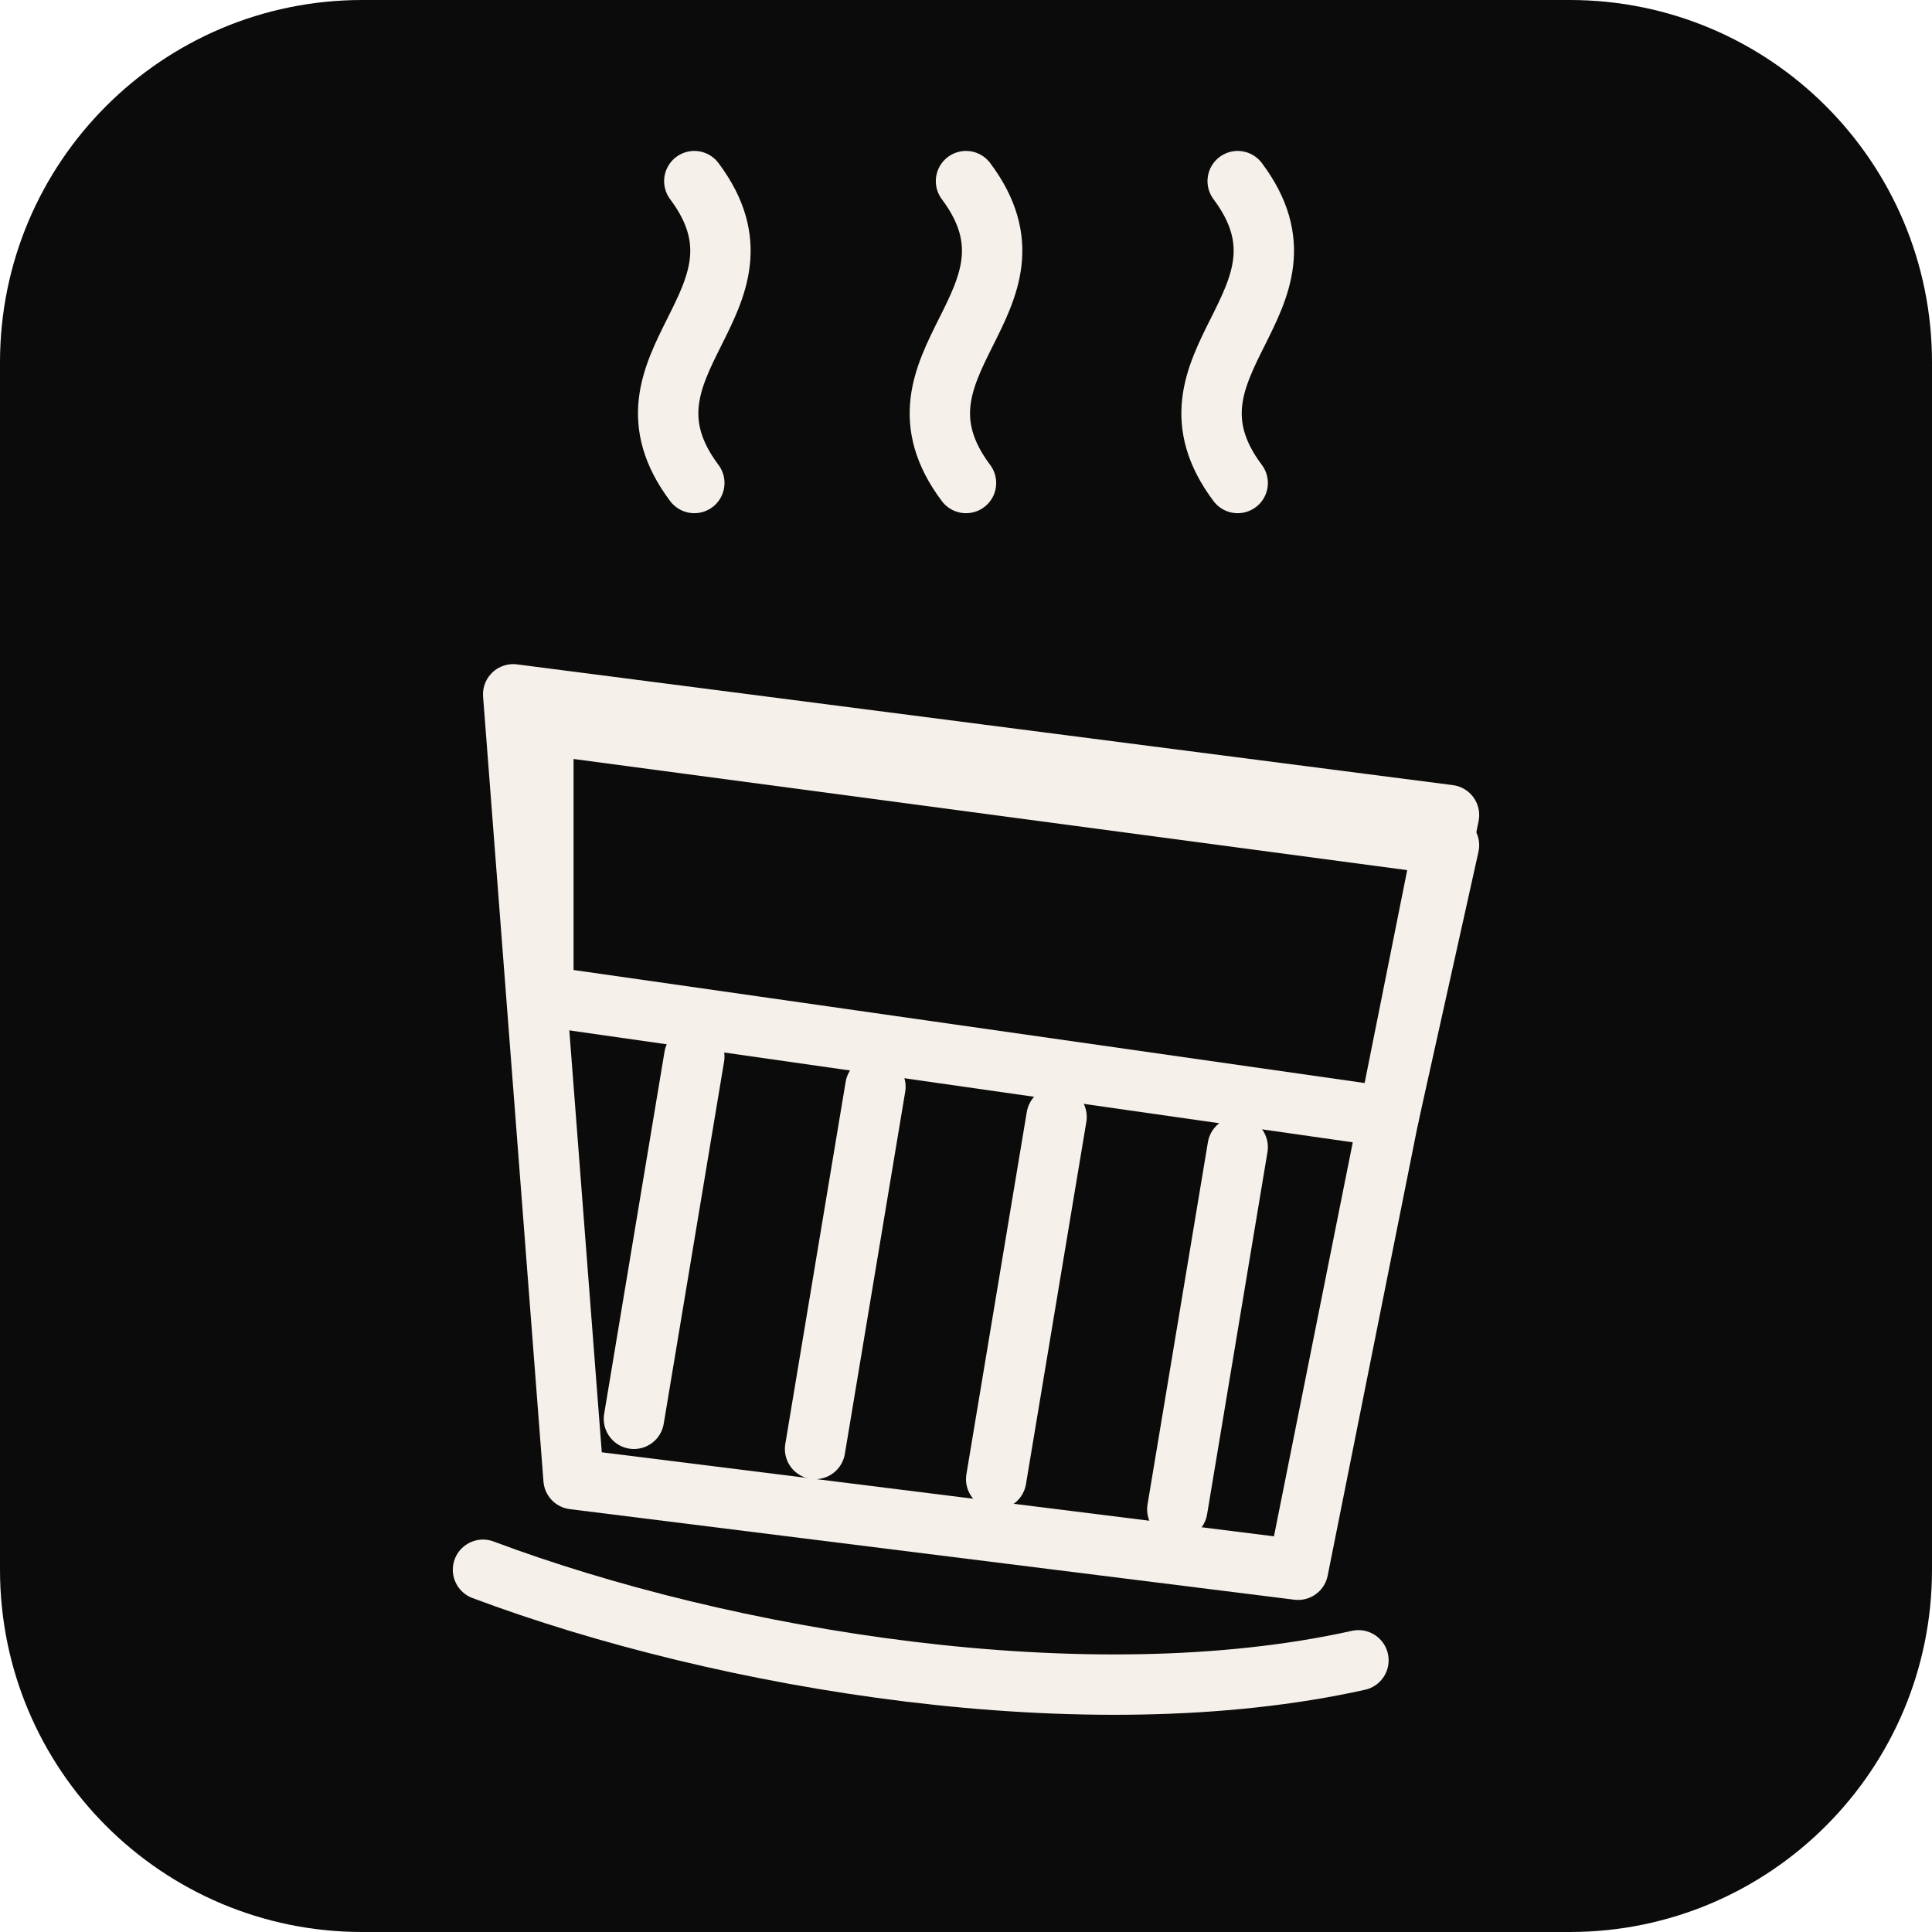
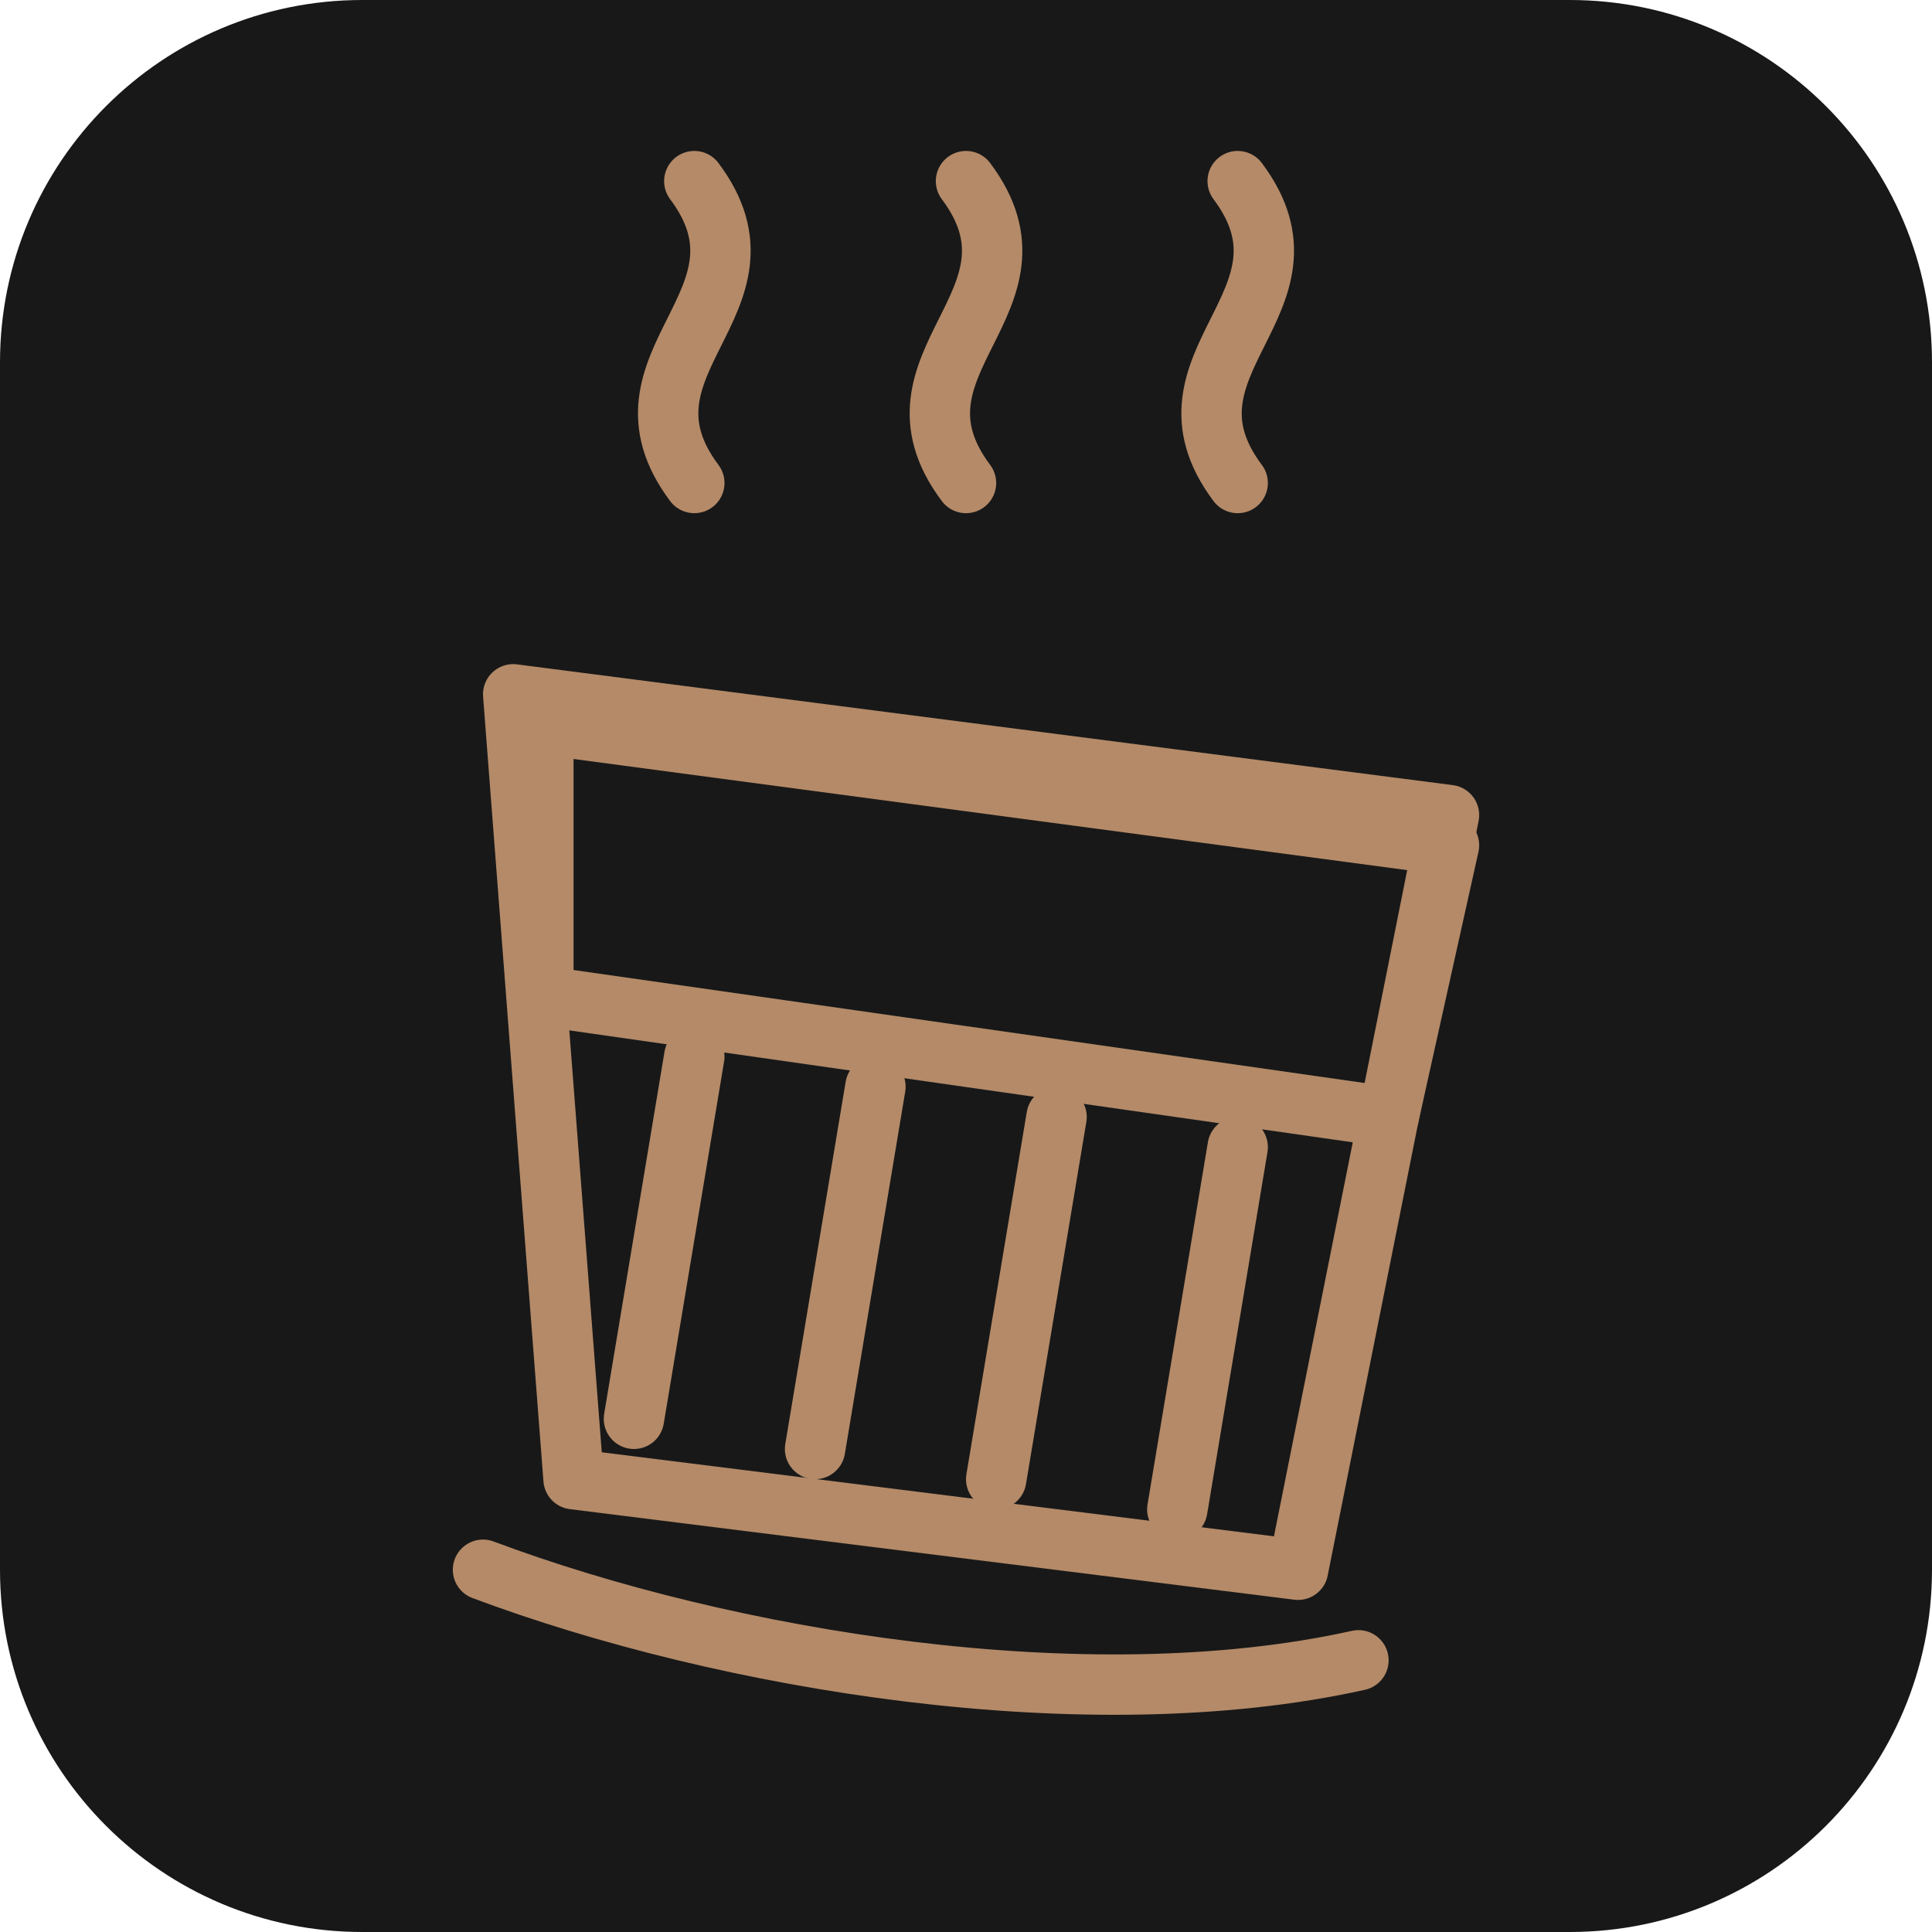
<svg xmlns="http://www.w3.org/2000/svg" viewBox="0 0 64 64" role="img" aria-label="Sham's chai glass mark">
-   <rect width="64" height="64" rx="12" fill="#0b0b0b" />
-   <g fill="none" stroke="#f5f0e9" stroke-width="2" stroke-linecap="round" stroke-linejoin="round">
+   <rect width="64" height="64" rx="12" fill="#181818" />
+   <g fill="none" stroke="#B48A68" stroke-width="2" stroke-linecap="round" stroke-linejoin="round">
    <path d="M23 16c-3-4 3-6 0-10M32 16c-3-4 3-6 0-10M41 16c-3-4 3-6 0-10" />
    <path d="M17 23l31 4-5 25-24-3z" />
    <path d="M18 24l30 4-2 9-28-4z" />
    <path d="M23 35l-2 12M29 36l-2 12M35 37l-2 12M41 38l-2 12" />
    <path d="M16 52c8 3 20 5 29 3" />
  </g>
</svg>
